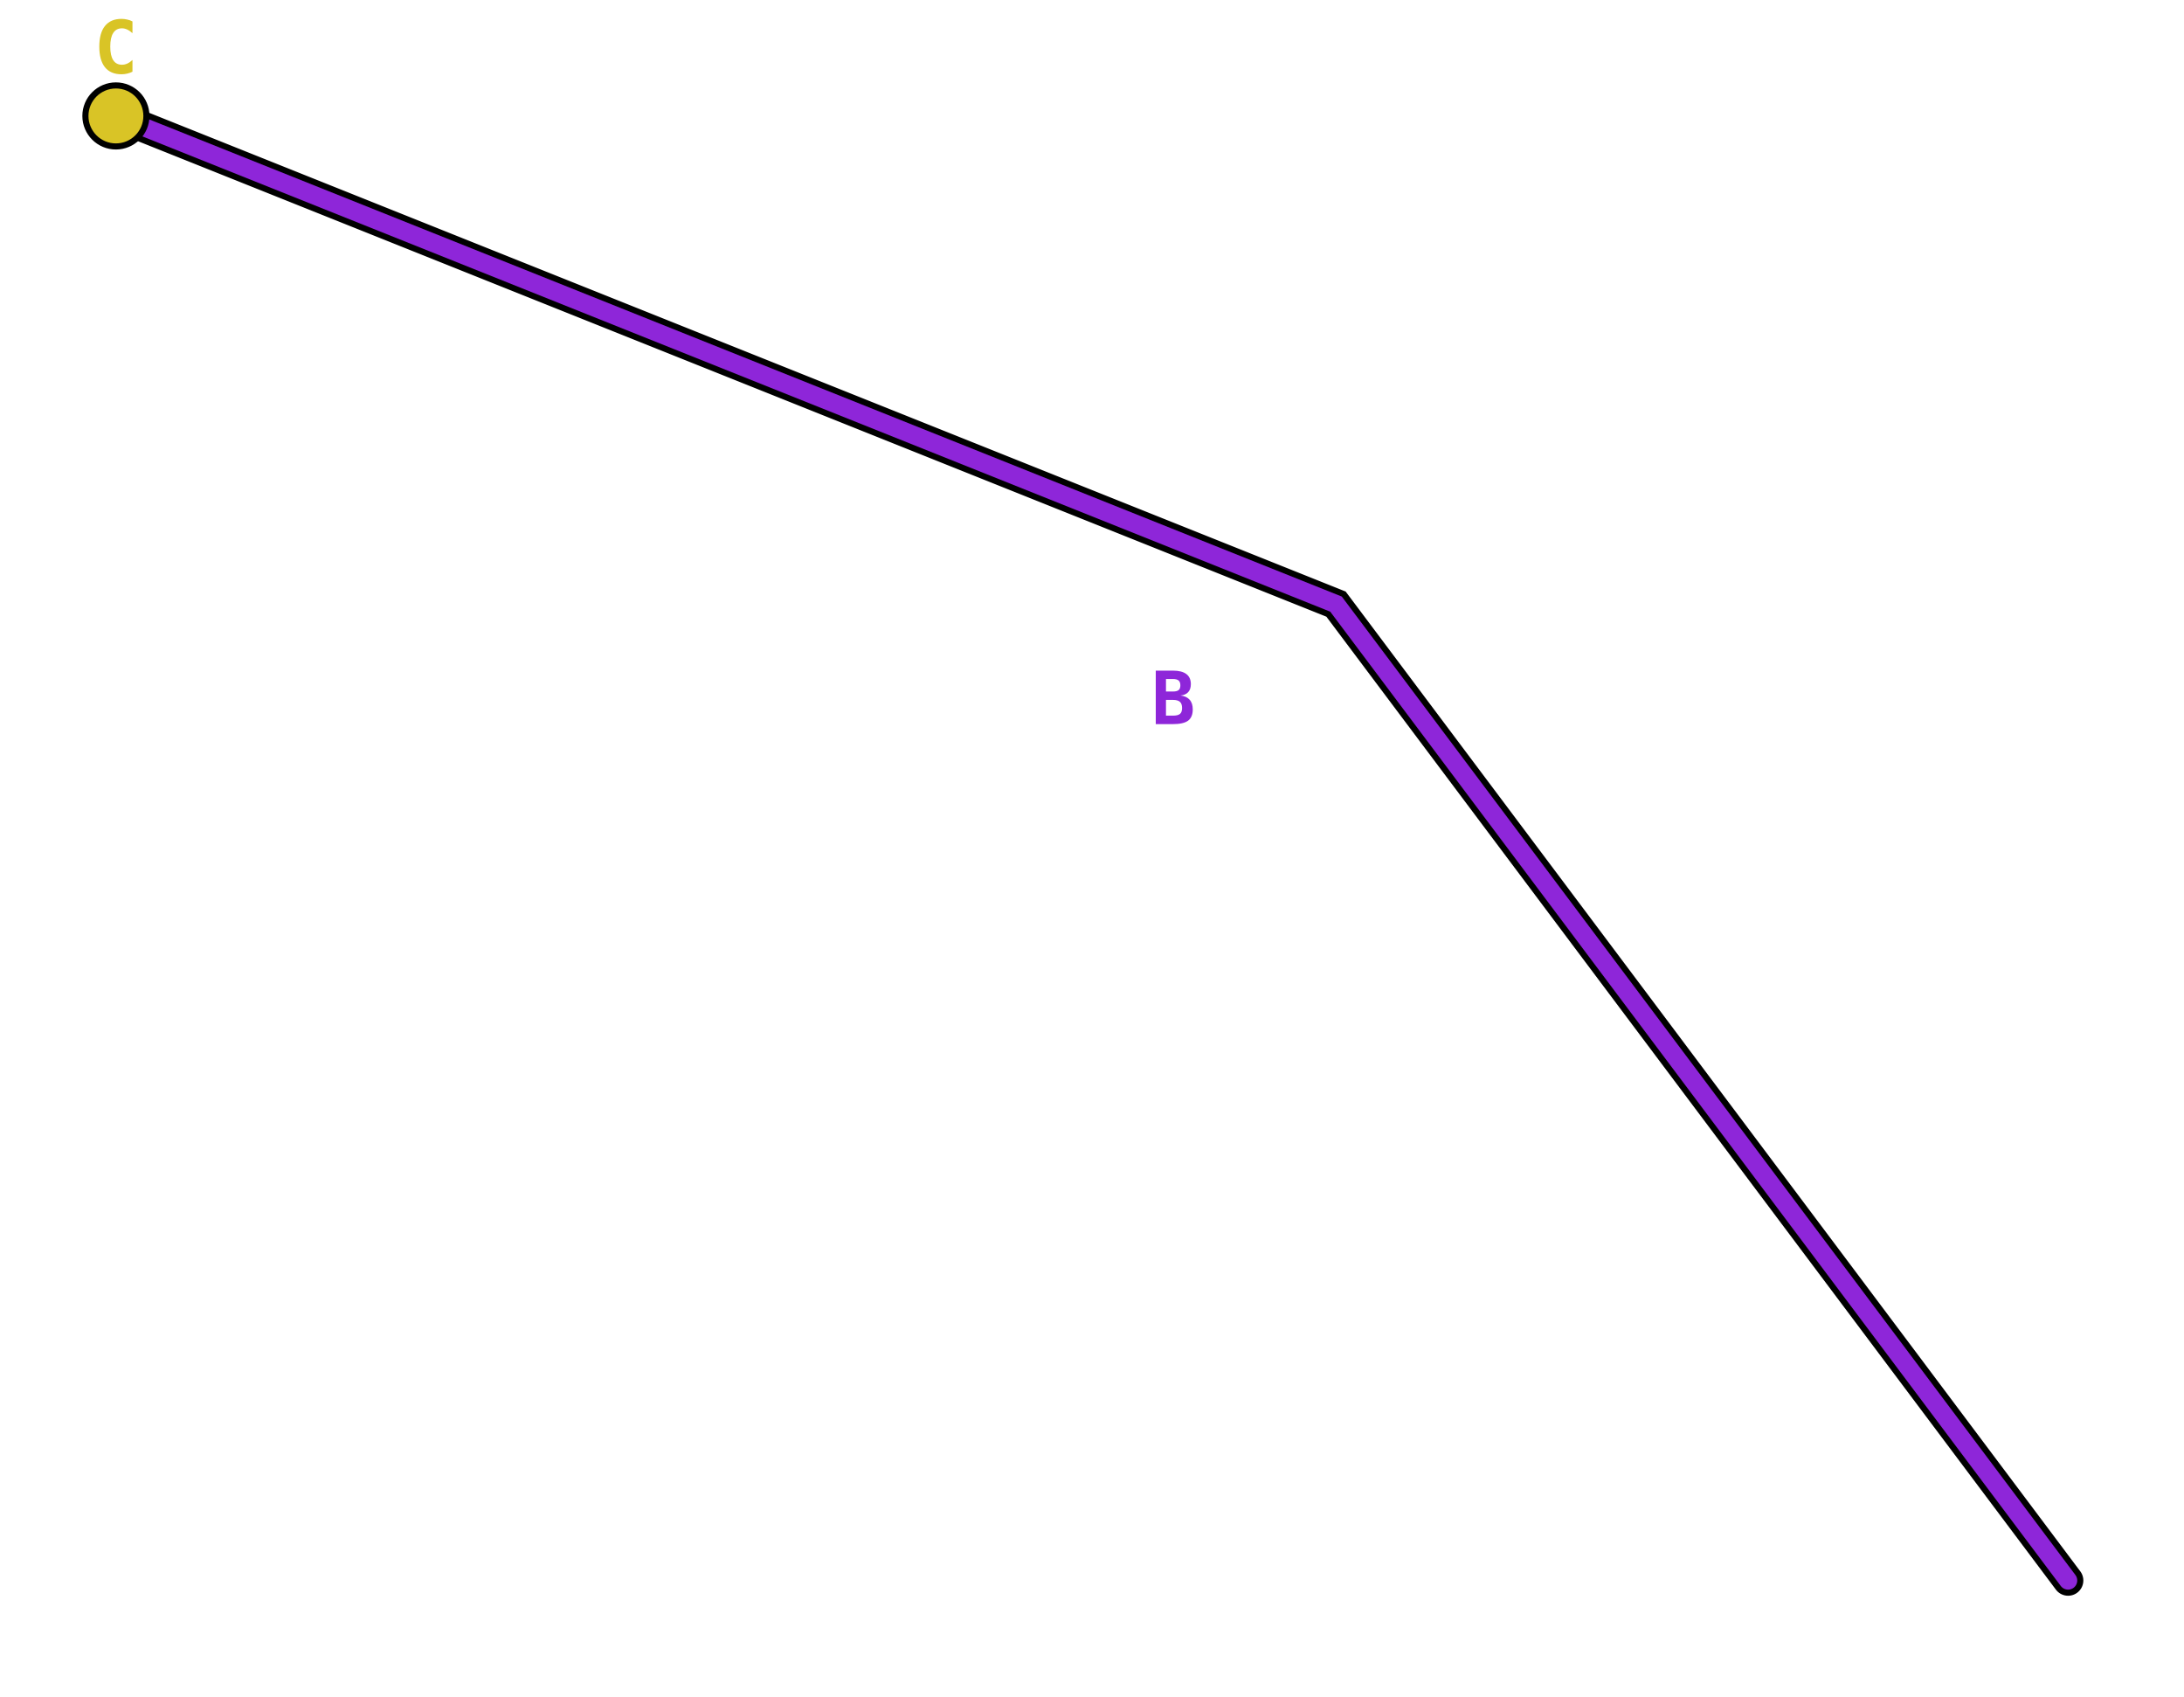
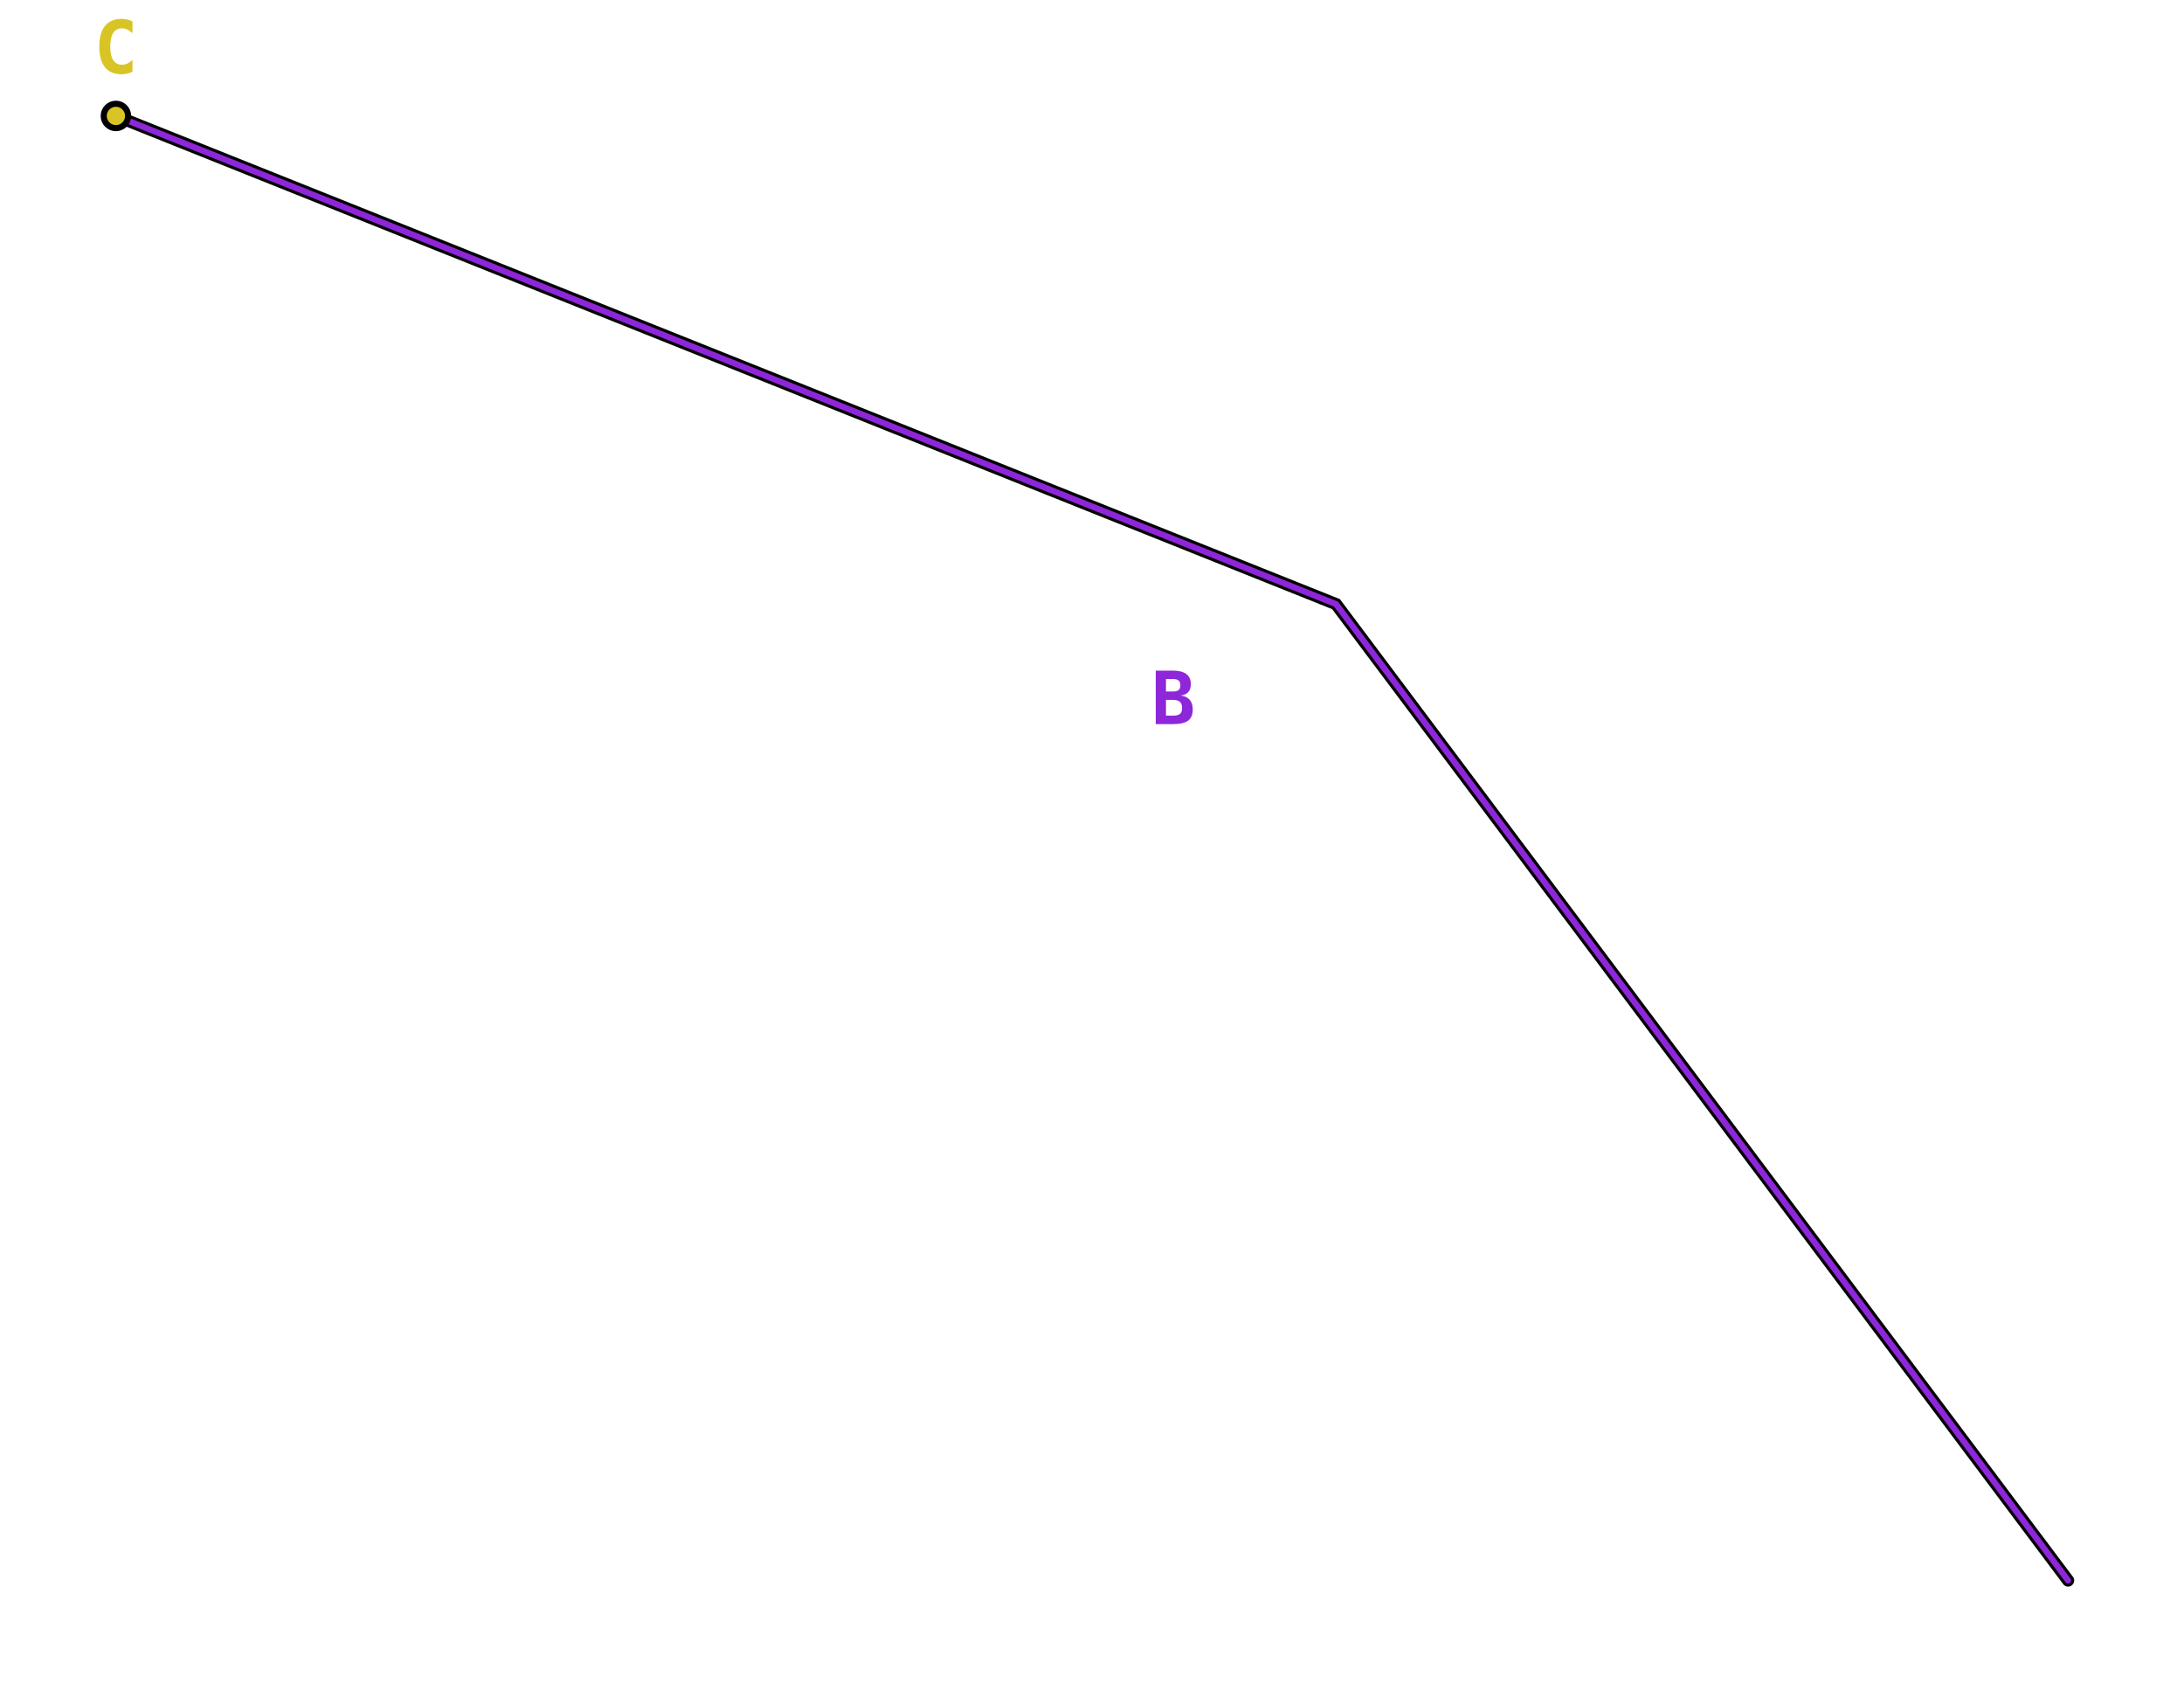
<svg xmlns="http://www.w3.org/2000/svg" width="100%" height="auto" viewBox="21 21 358 278">
-   <polyline stroke="black" stroke-width="5" stroke-linecap="round" fill="none" points="40,40 240,120 360,280" />
-   <polyline stroke="hsl(275,70%,50%)" stroke-width="3" stroke-linecap="round" fill="none" points="40,40 240,120 360,280" />
-   <circle cx="40" cy="40" r="5" stroke="black" fill="hsl(53,70%,50%)" />
+   <polyline stroke="black" stroke-width="2" stroke-linecap="round" fill="none" points="40,40 240,120 360,280" />
+   <polyline stroke="hsl(275,70%,50%)" stroke-width="1" stroke-linecap="round" fill="none" points="40,40 240,120 360,280" />
+   <circle cx="40" cy="40" r="2" stroke="black" fill="hsl(53,70%,50%)" />
  <text x="" y="" fill="" font-size="1.0rem" text-anchor="middle" font-family="monospace" font-weight="bold" />
  <text x="213.333" y="139.667" fill="hsl(275,70%,50%)" font-size="1.0rem" text-anchor="middle" font-family="monospace" font-weight="bold">B</text>
  <text x="40" y="33" fill="hsl(53,70%,50%)" font-size="1.0rem" text-anchor="middle" font-family="monospace" font-weight="bold">C</text>
</svg>
